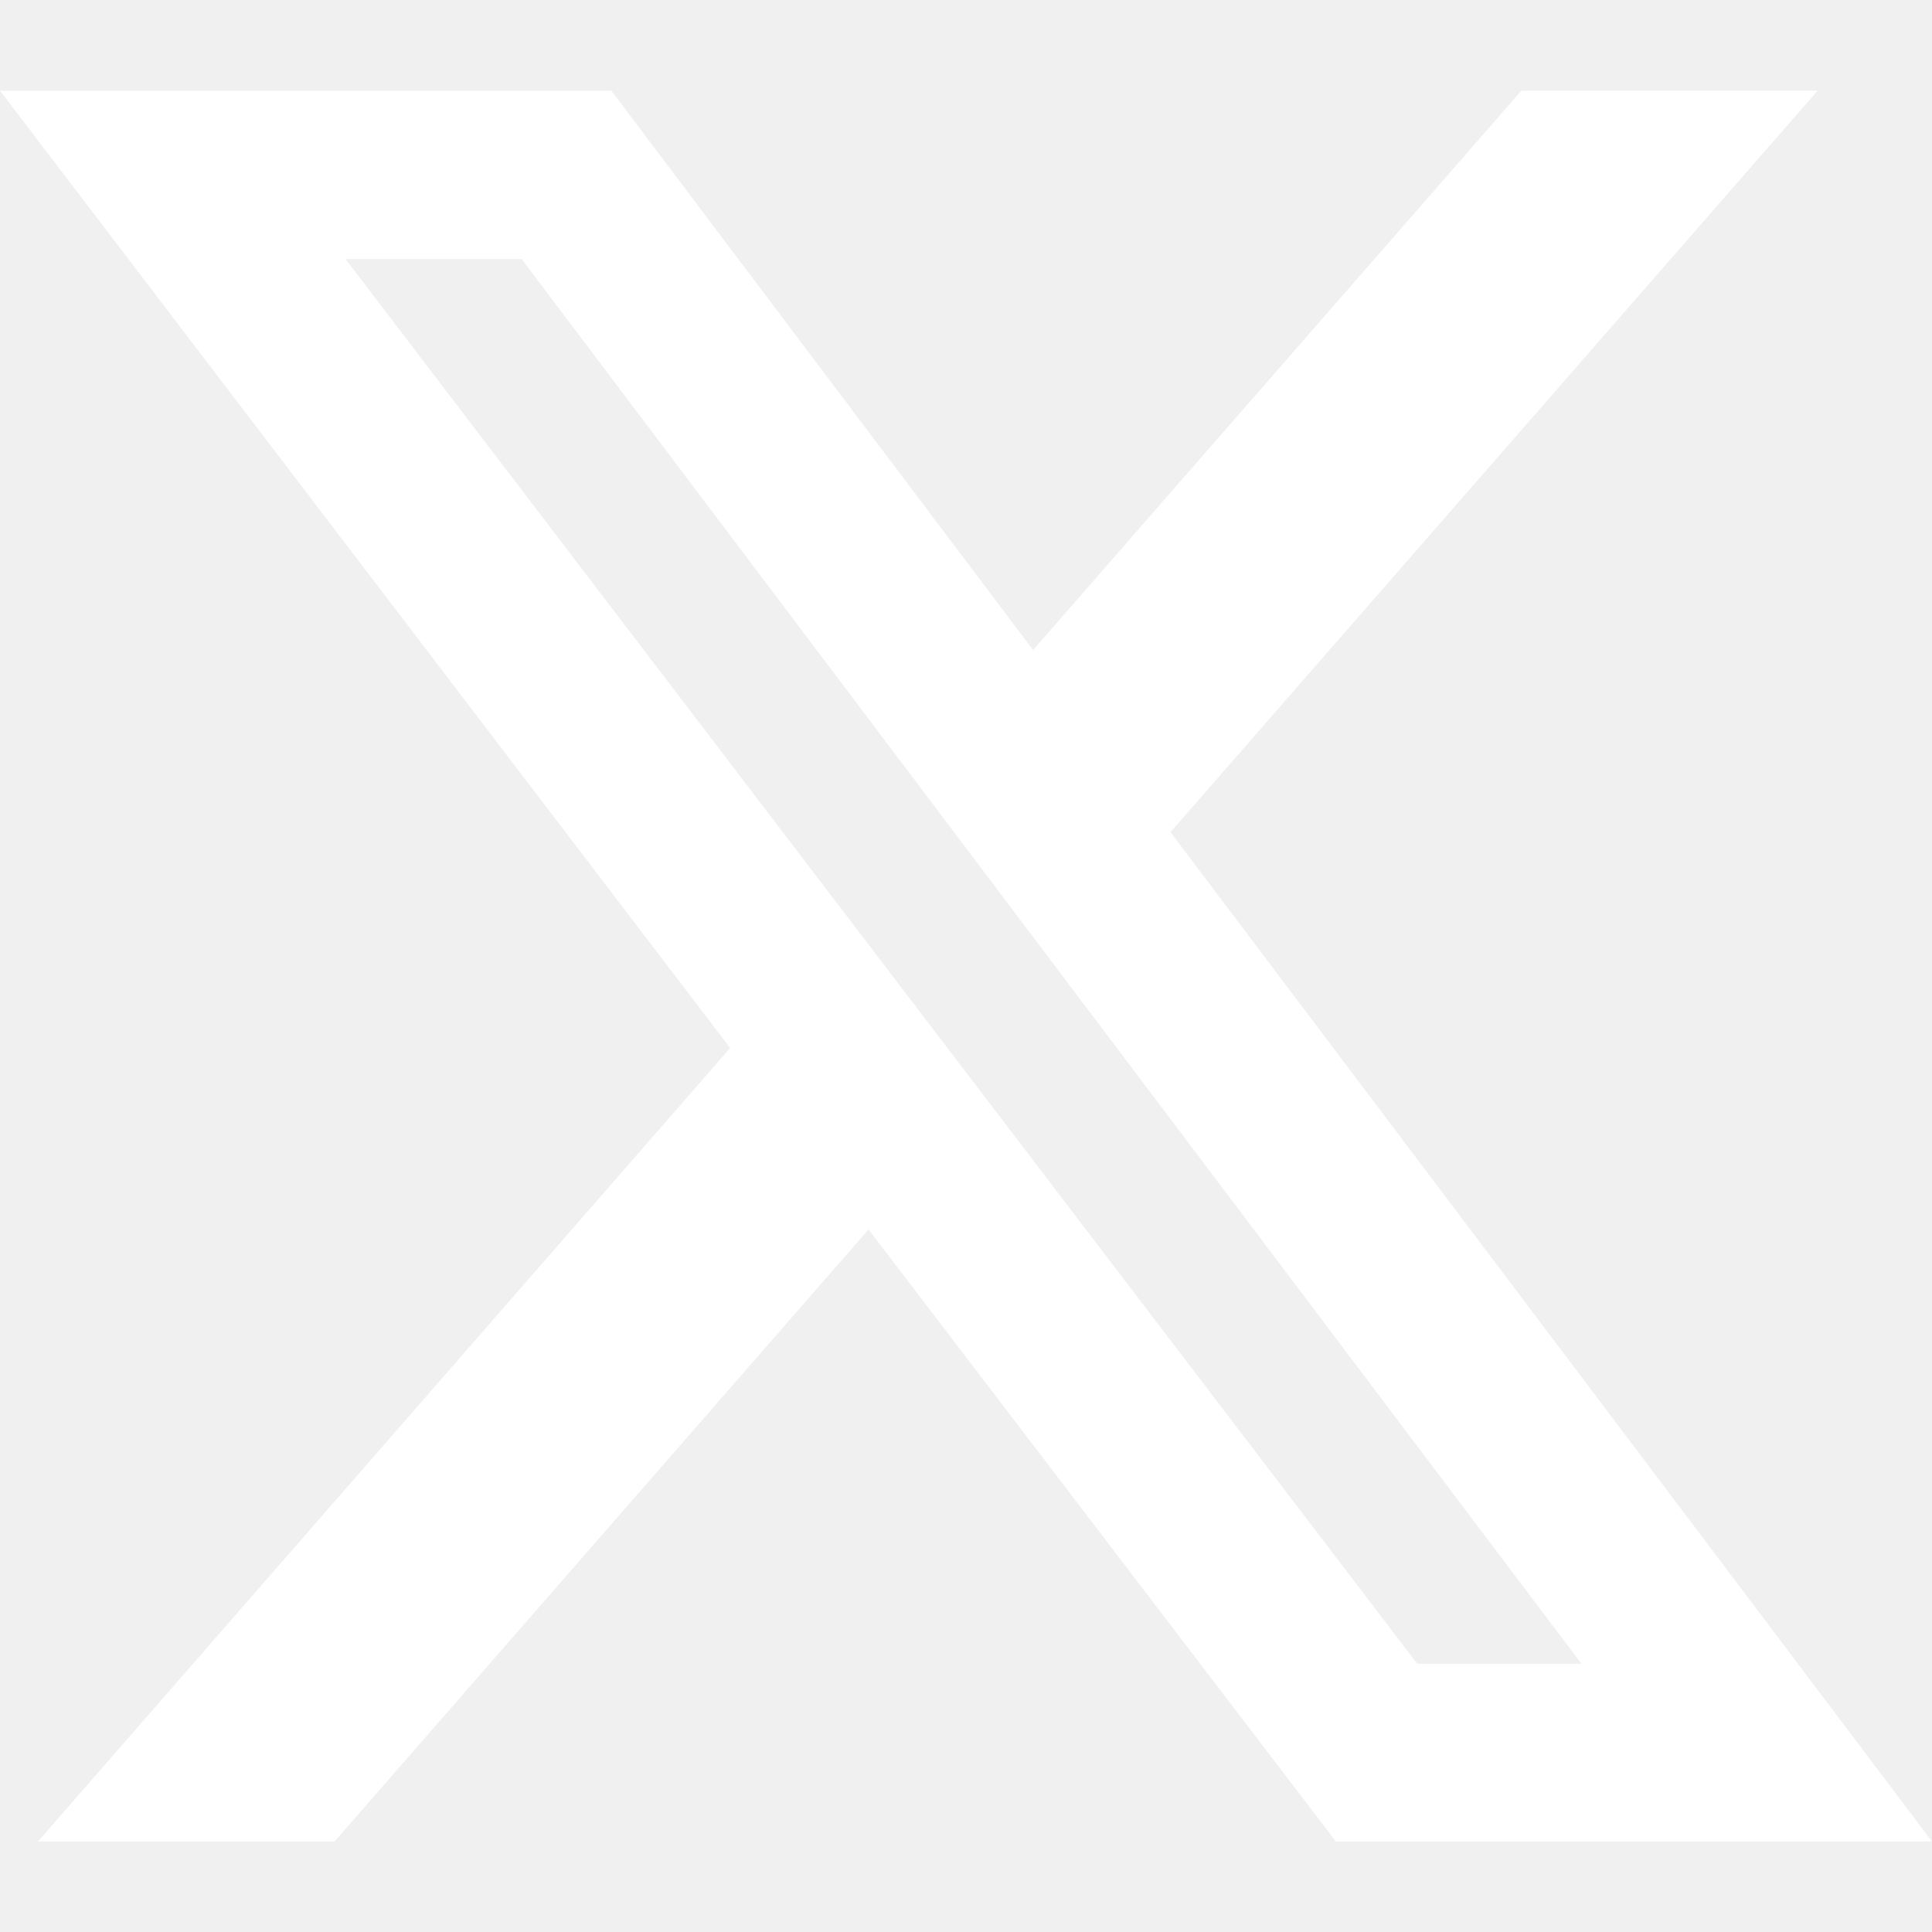
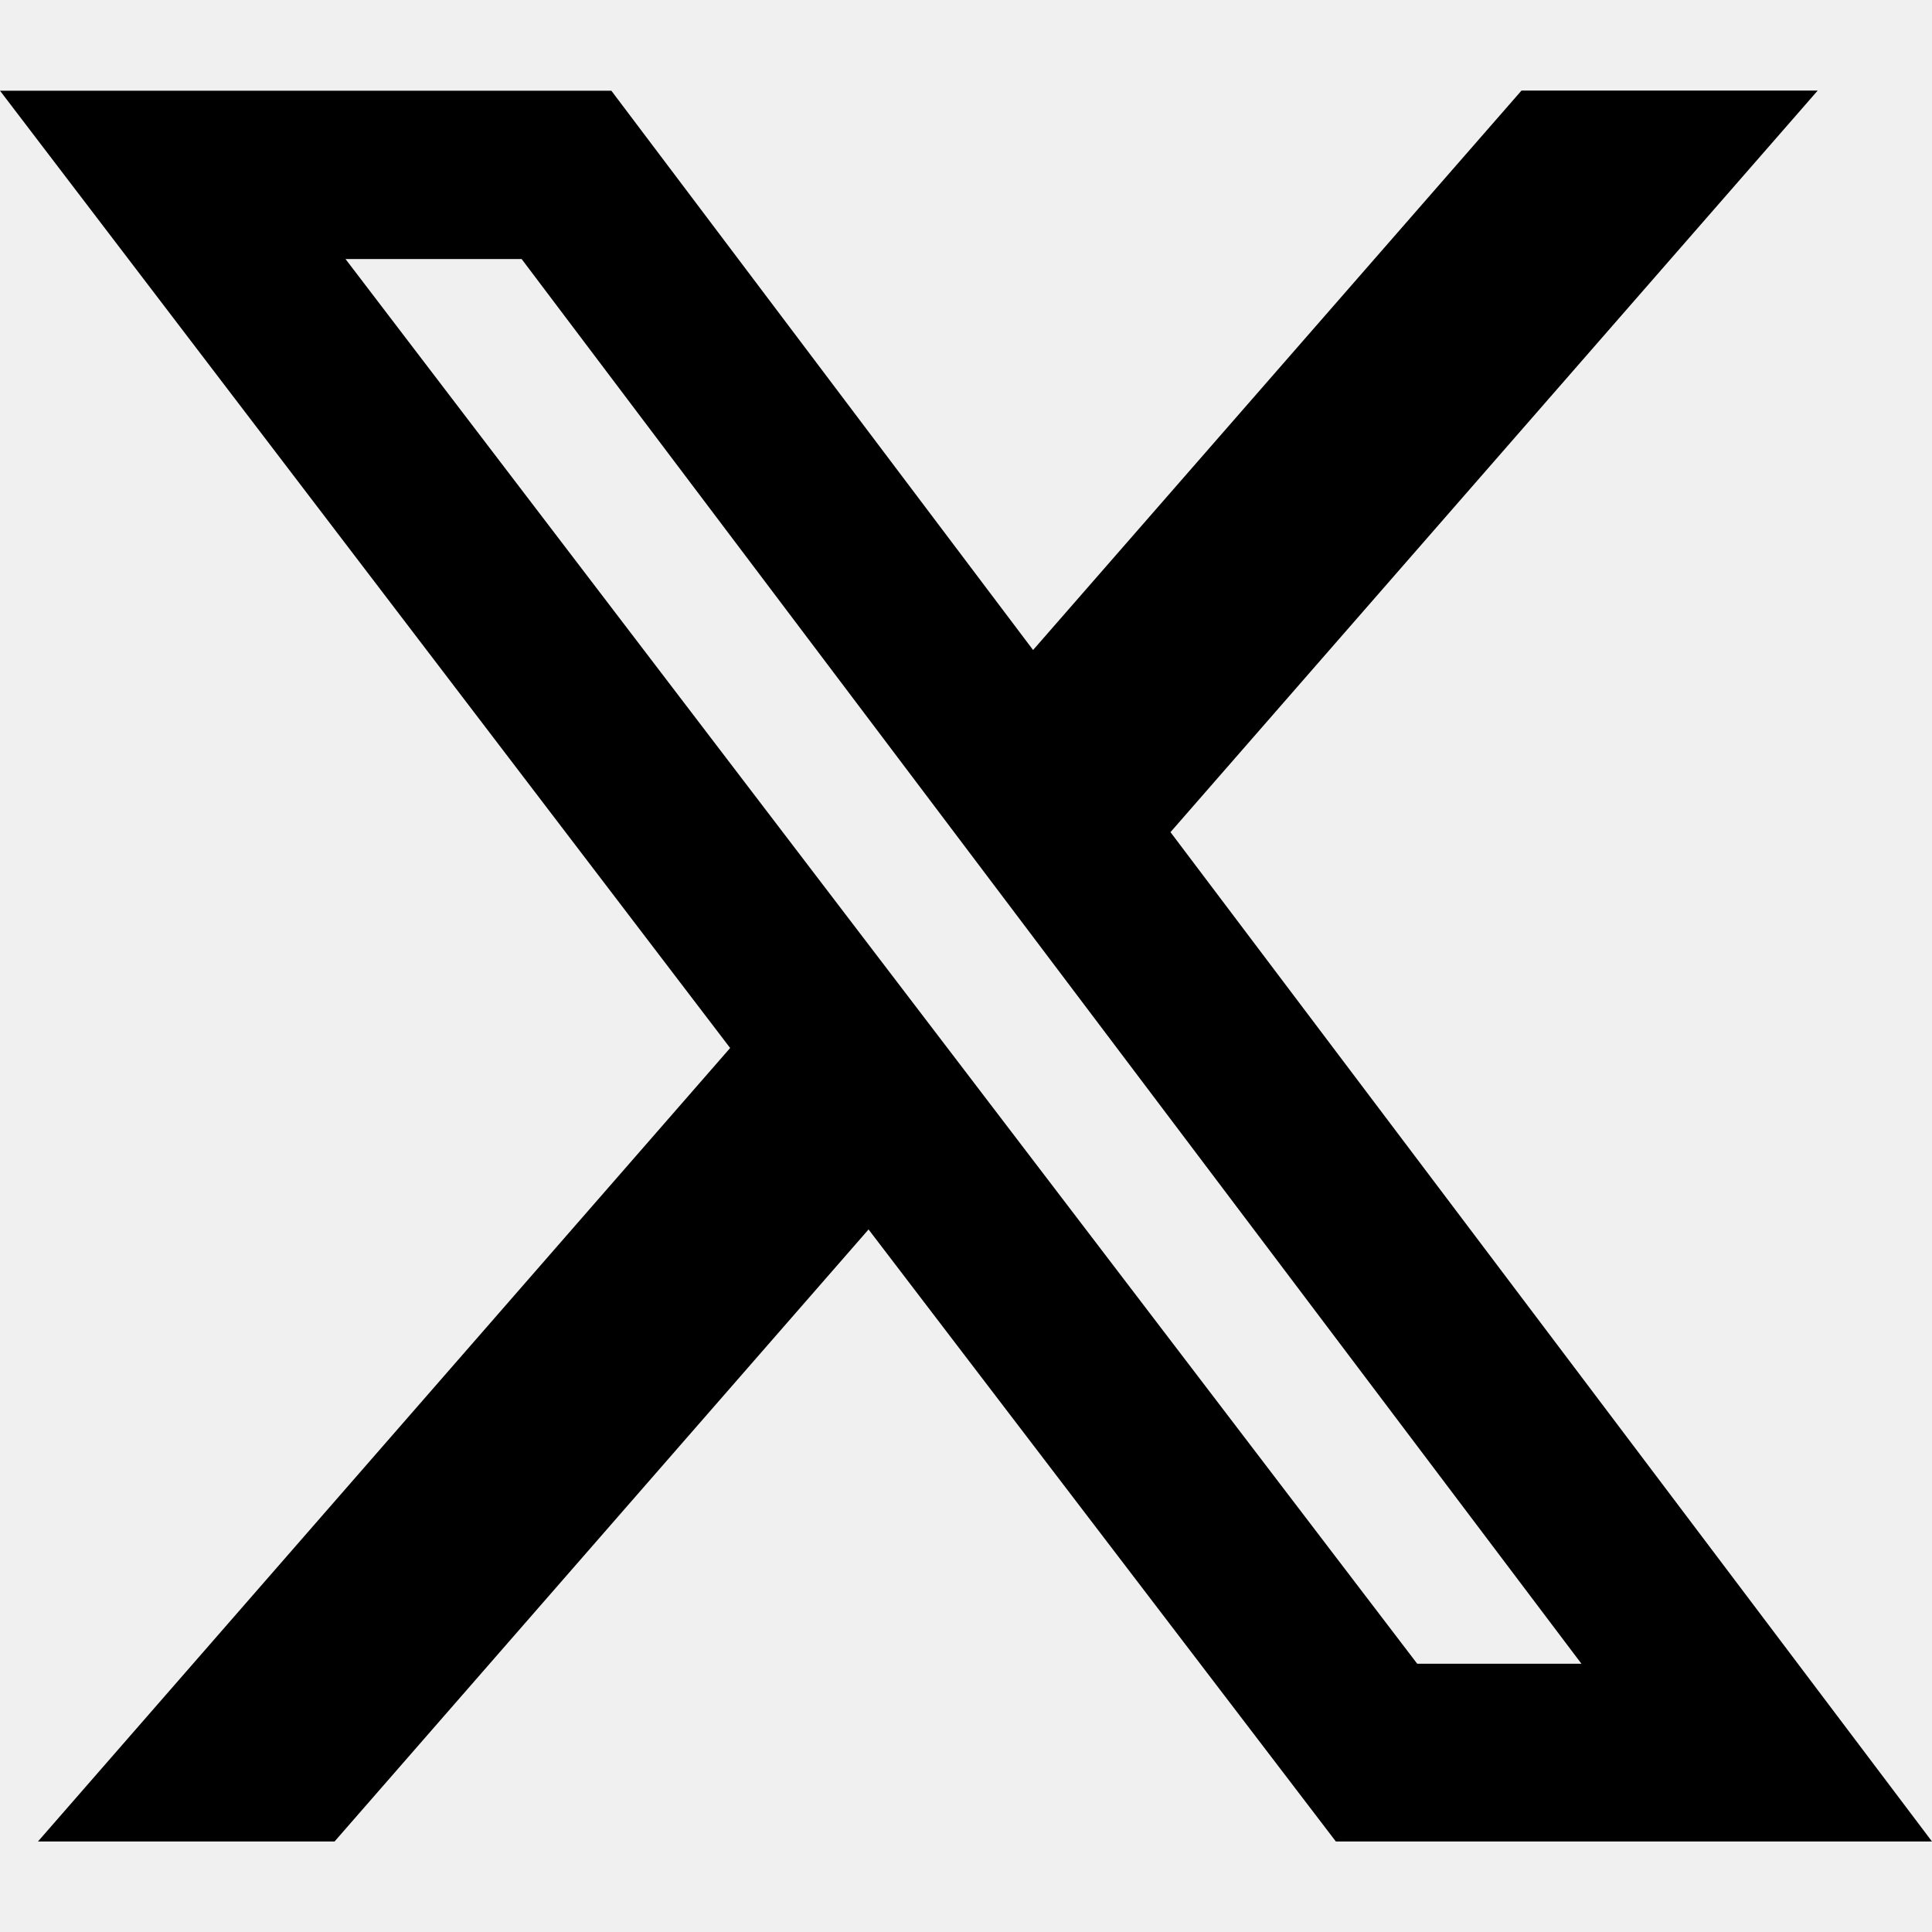
- <svg xmlns="http://www.w3.org/2000/svg" width="25" height="25" viewBox="0 0 25 25" fill="none">
-   <g>
-     <path d="M19.688 1.172H23.521L15.146 10.768L25 23.829H17.286L11.239 15.909L4.329 23.829H0.491L9.448 13.561L0 1.174H7.911L13.368 8.411L19.688 1.172ZM18.339 21.529H20.464L6.75 3.352H4.471L18.339 21.529Z" fill="#fff" />
-   </g>
+ <svg xmlns="http://www.w3.org/2000/svg" viewBox="0 0 25 25" fill="currentColor">
+   <path d="M19.688 1.172H23.521L15.146 10.768L25 23.829H17.286L11.239 15.909L4.329 23.829H0.491L9.448 13.561L0 1.174H7.911L13.368 8.411L19.688 1.172ZM18.339 21.529H20.464L6.75 3.352H4.471L18.339 21.529Z" />
</svg>
